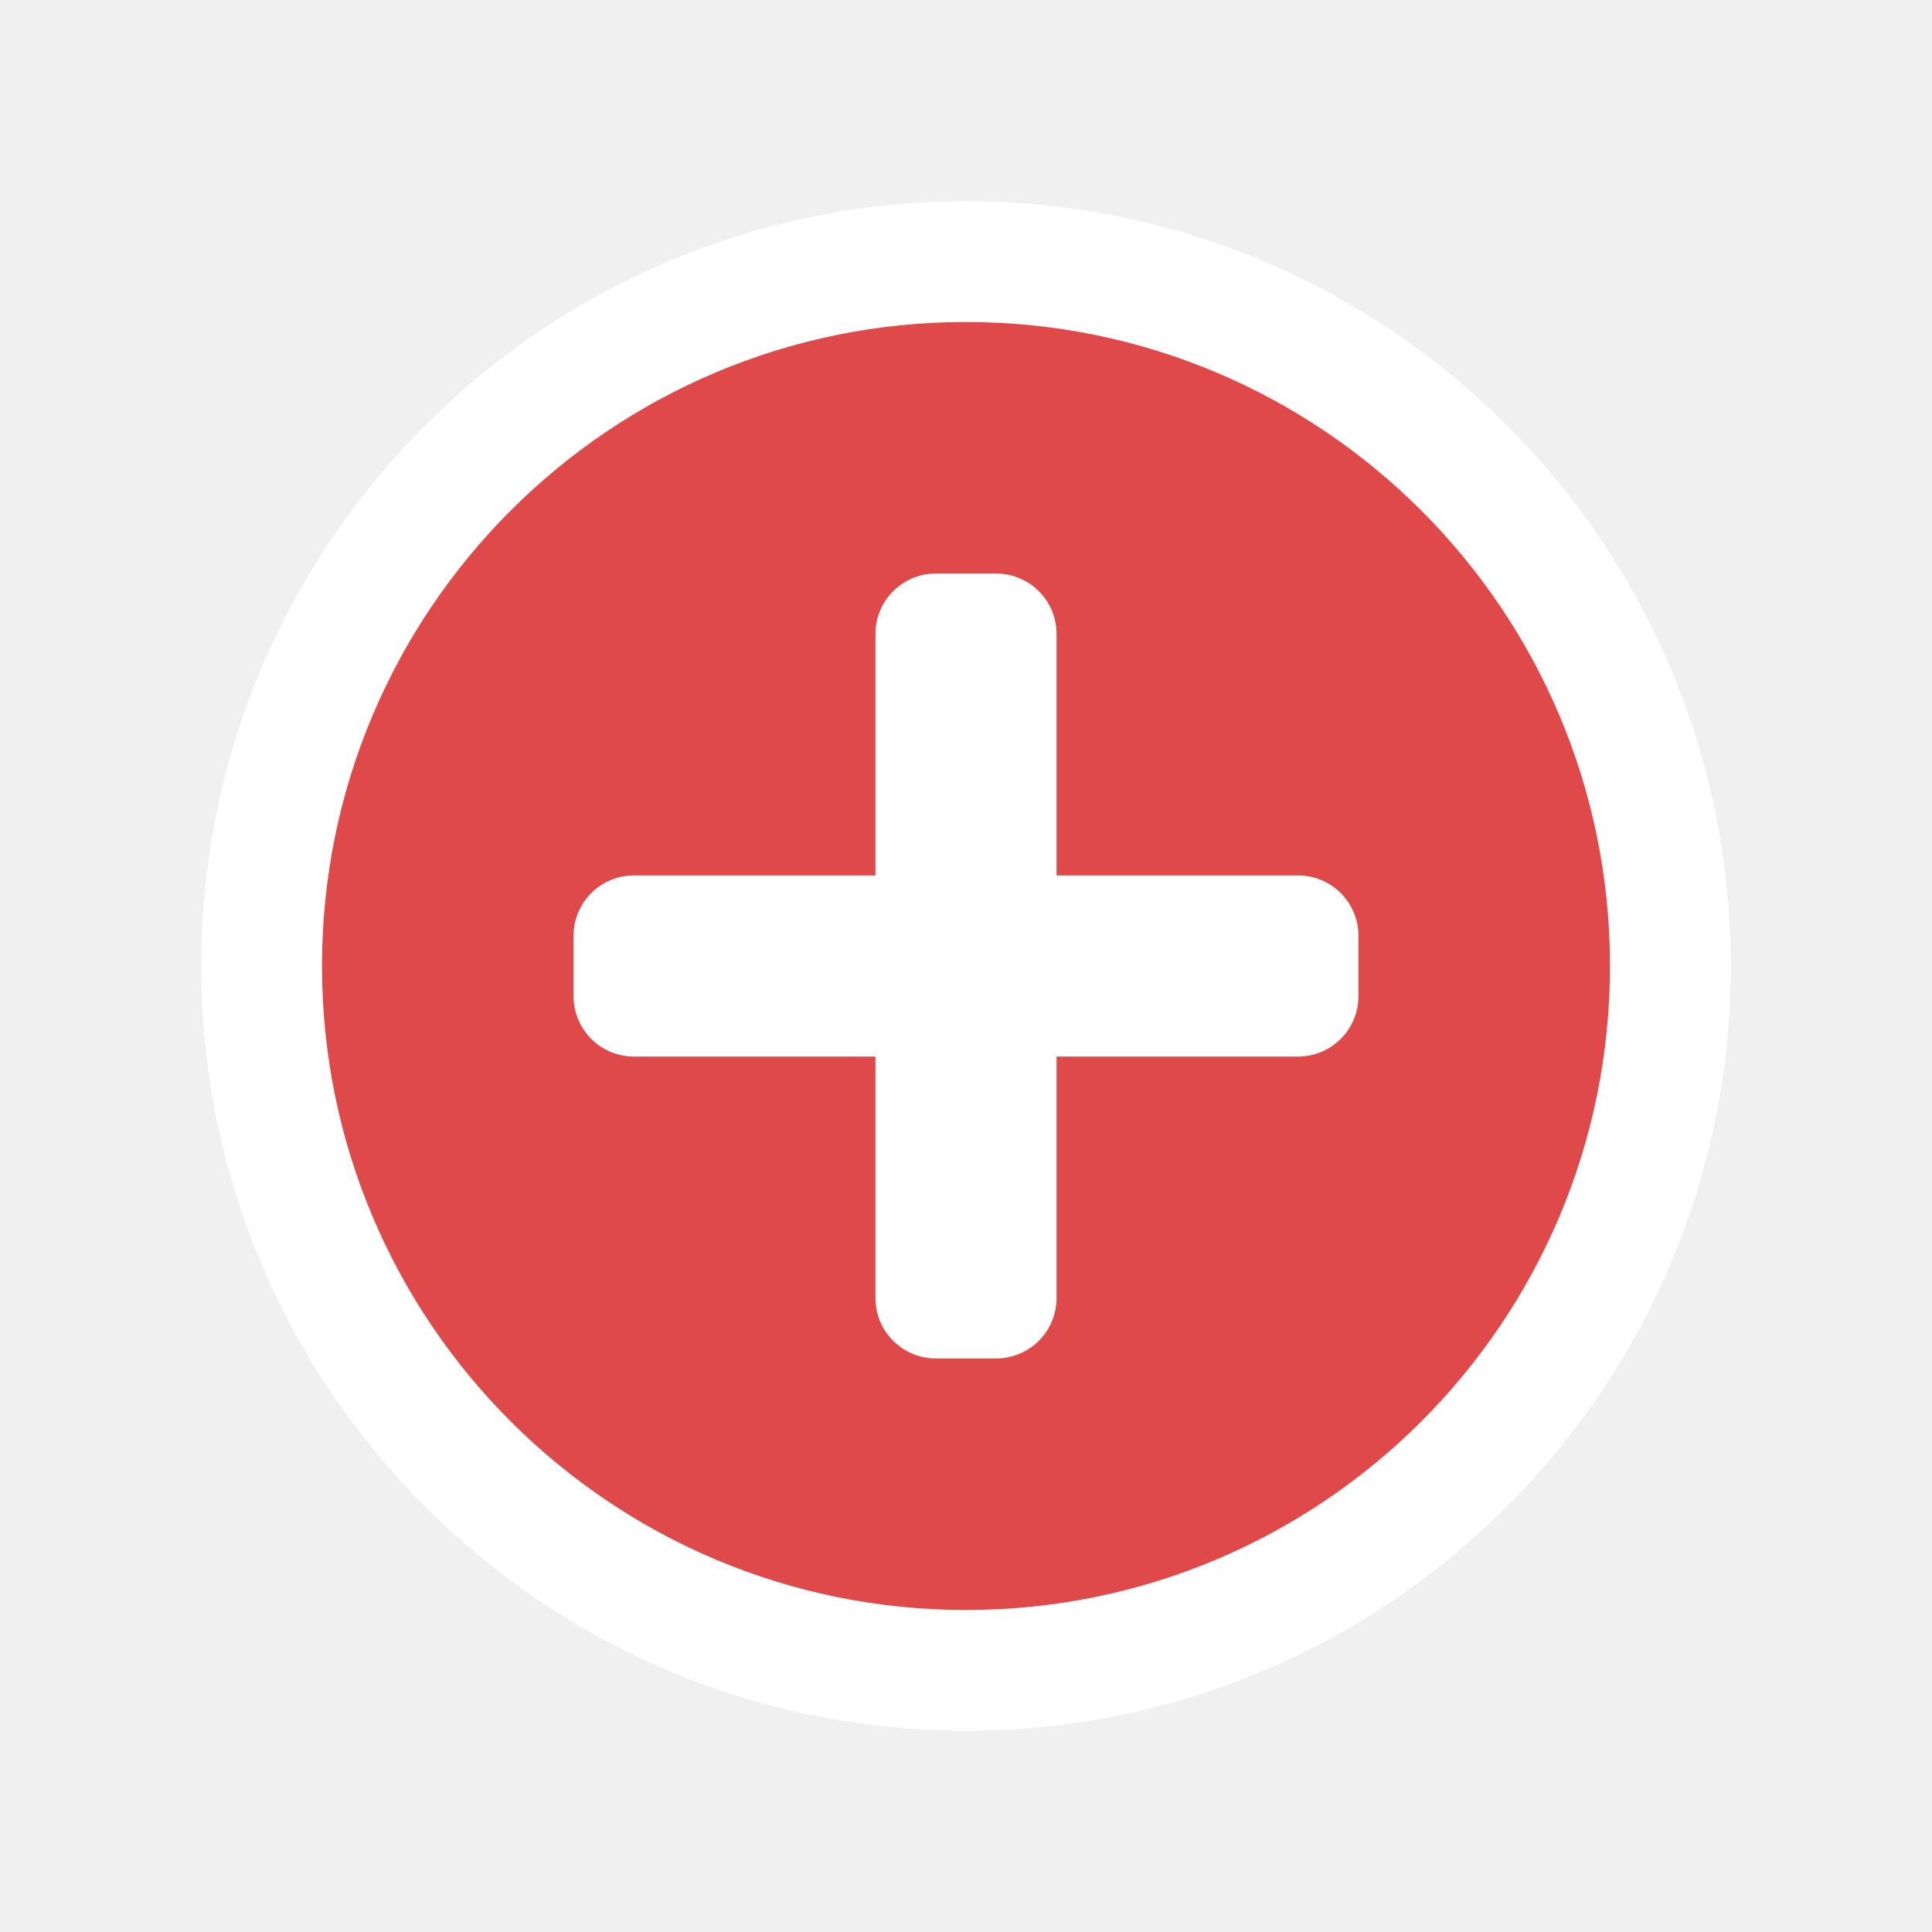
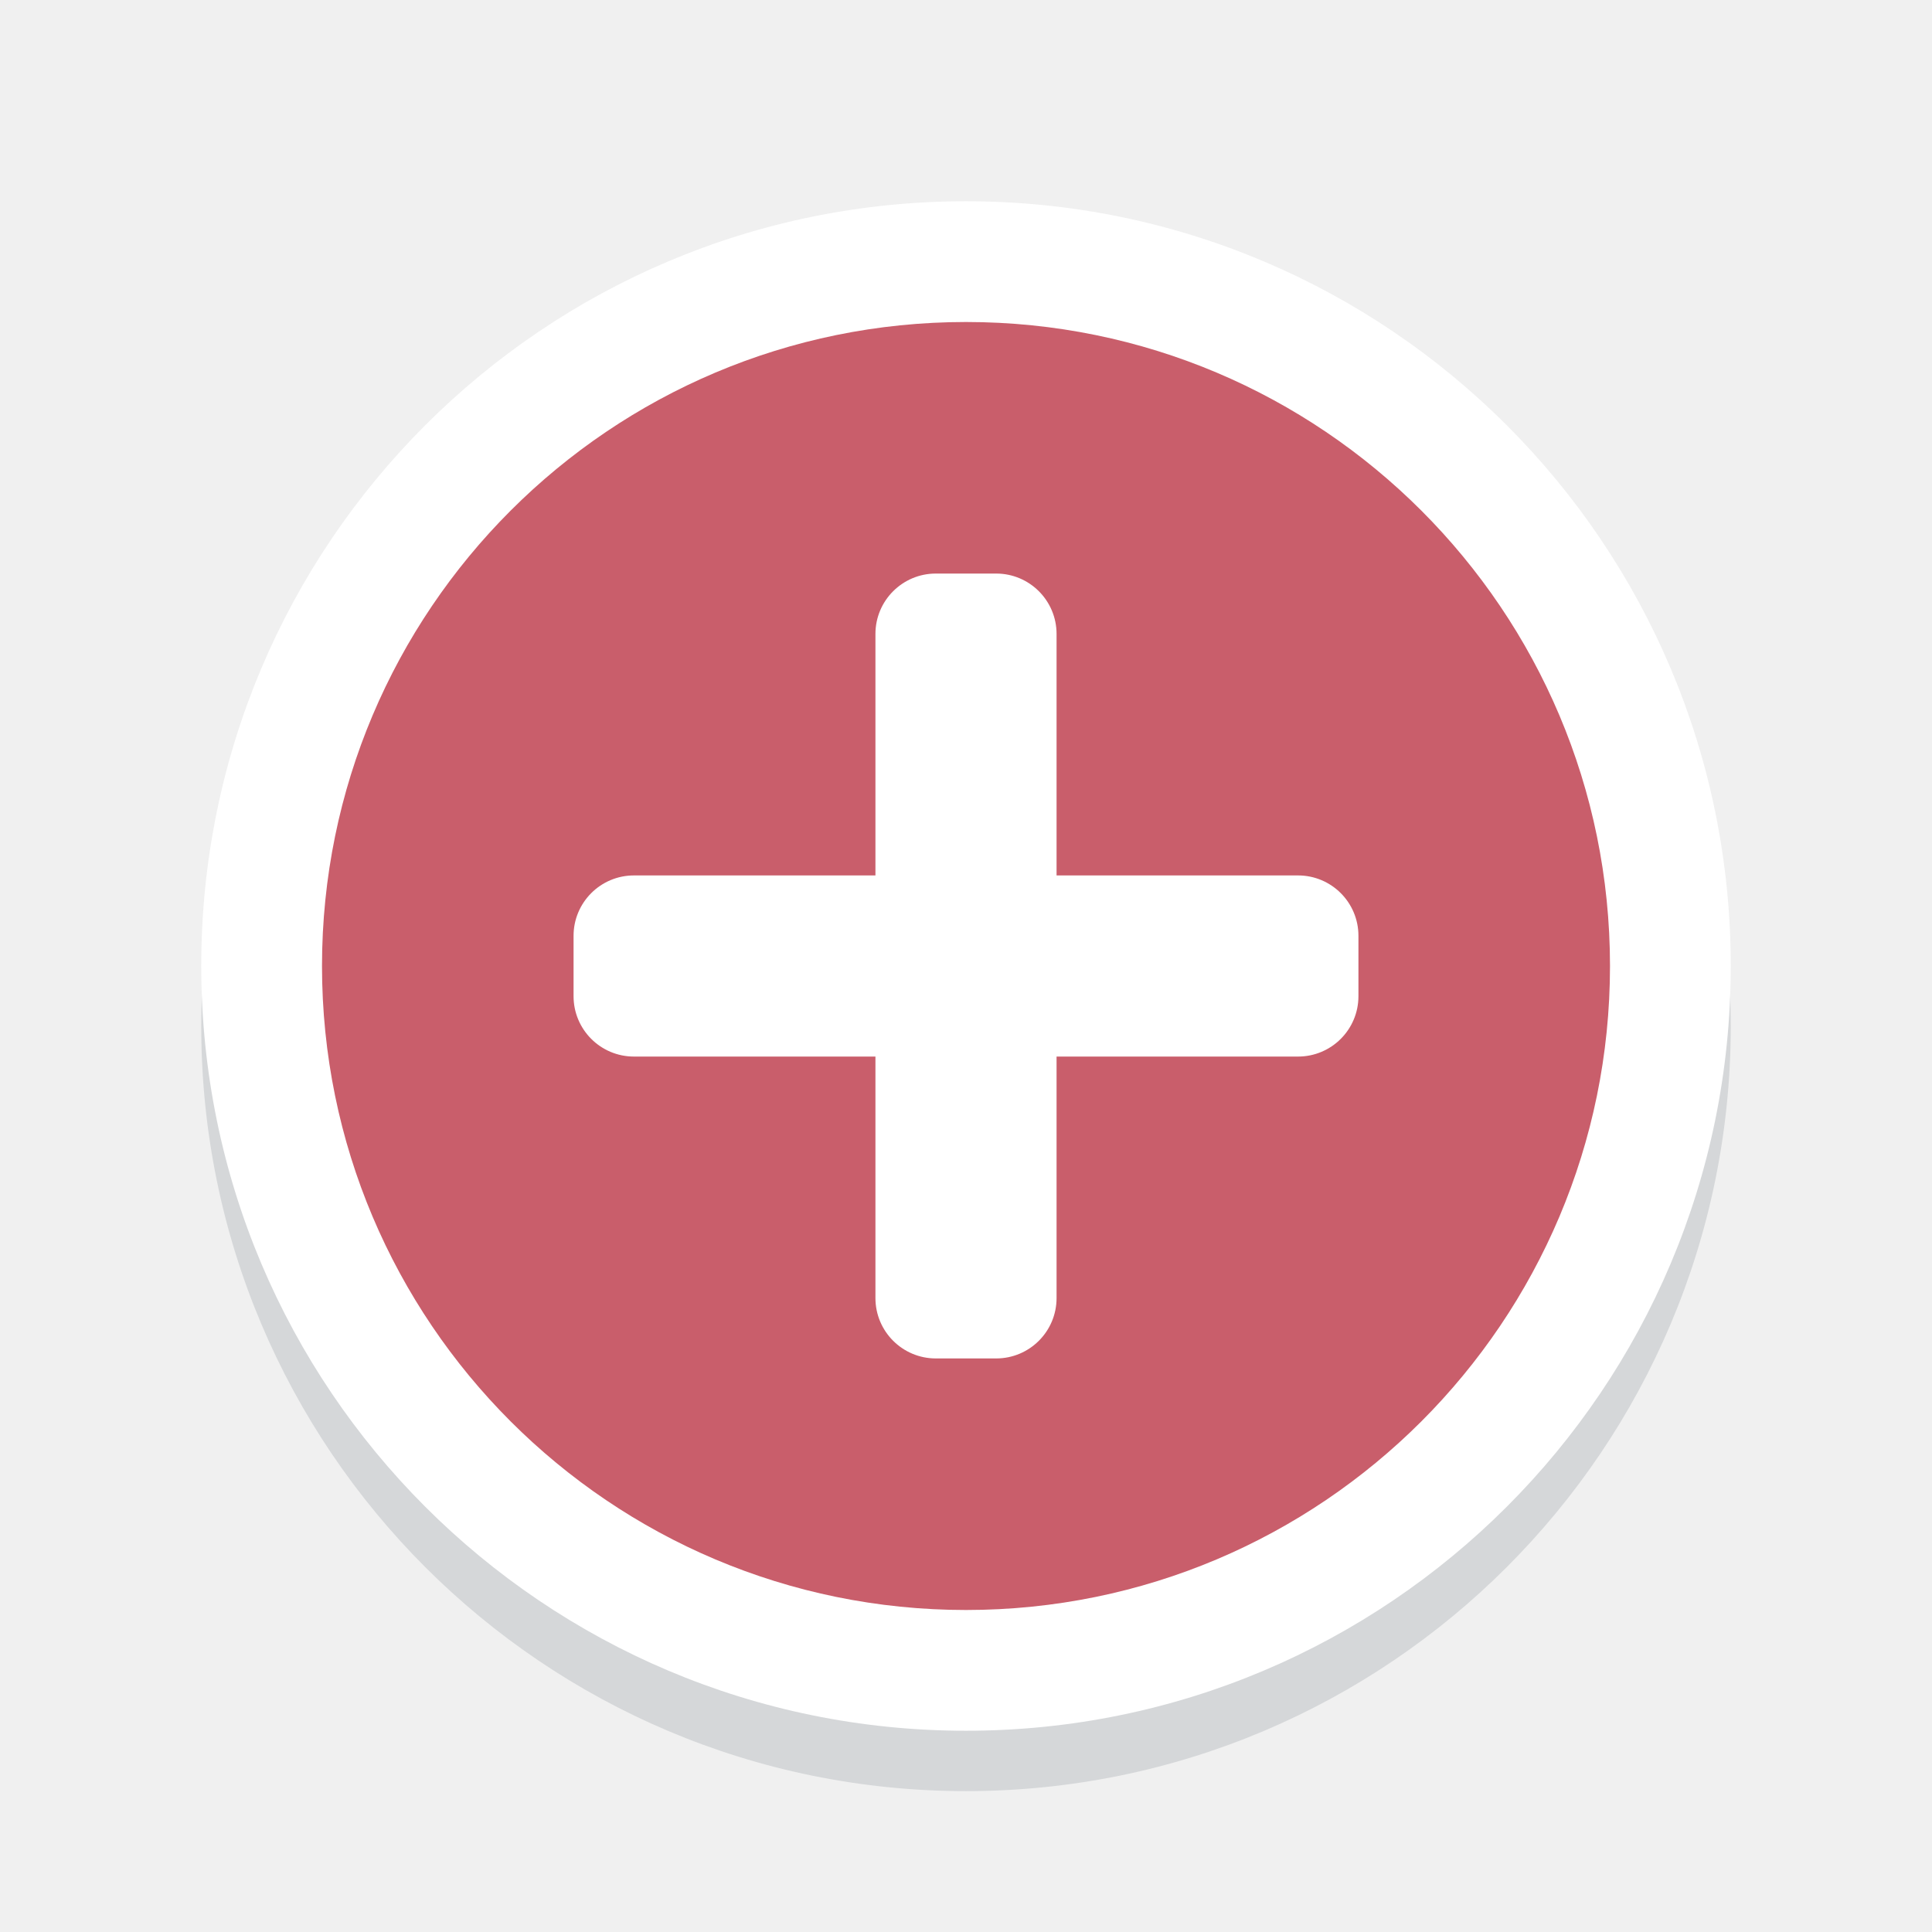
<svg xmlns="http://www.w3.org/2000/svg" width="24" height="24" viewBox="0 0 24 24">
+   <circle cx="12" cy="12.75" r="9.5" fill="#44515E" opacity=".16" />
  <circle cx="12" cy="12" r="9.5" fill="#FFFFFF" />
-   <circle cx="12" cy="12" r="8" fill="#DF4949" />
+   <circle cx="12" cy="12" r="8" fill="#C95E6B" />
  <path fill="#FFFFFF" transform="translate(6.375 6.375) scale(.75)" d="M7 1a1 1 0 0 0-1 1v4H2a1 1 0 0 0-1 1v1a1 1 0 0 0 1 1h4v4a1 1 0 0 0 1 1h1a1 1 0 0 0 1-1V9h4a1 1 0 0 0 1-1V7a1 1 0 0 0-1-1H9V2a1 1 0 0 0-1-1H7Z" />
</svg>
